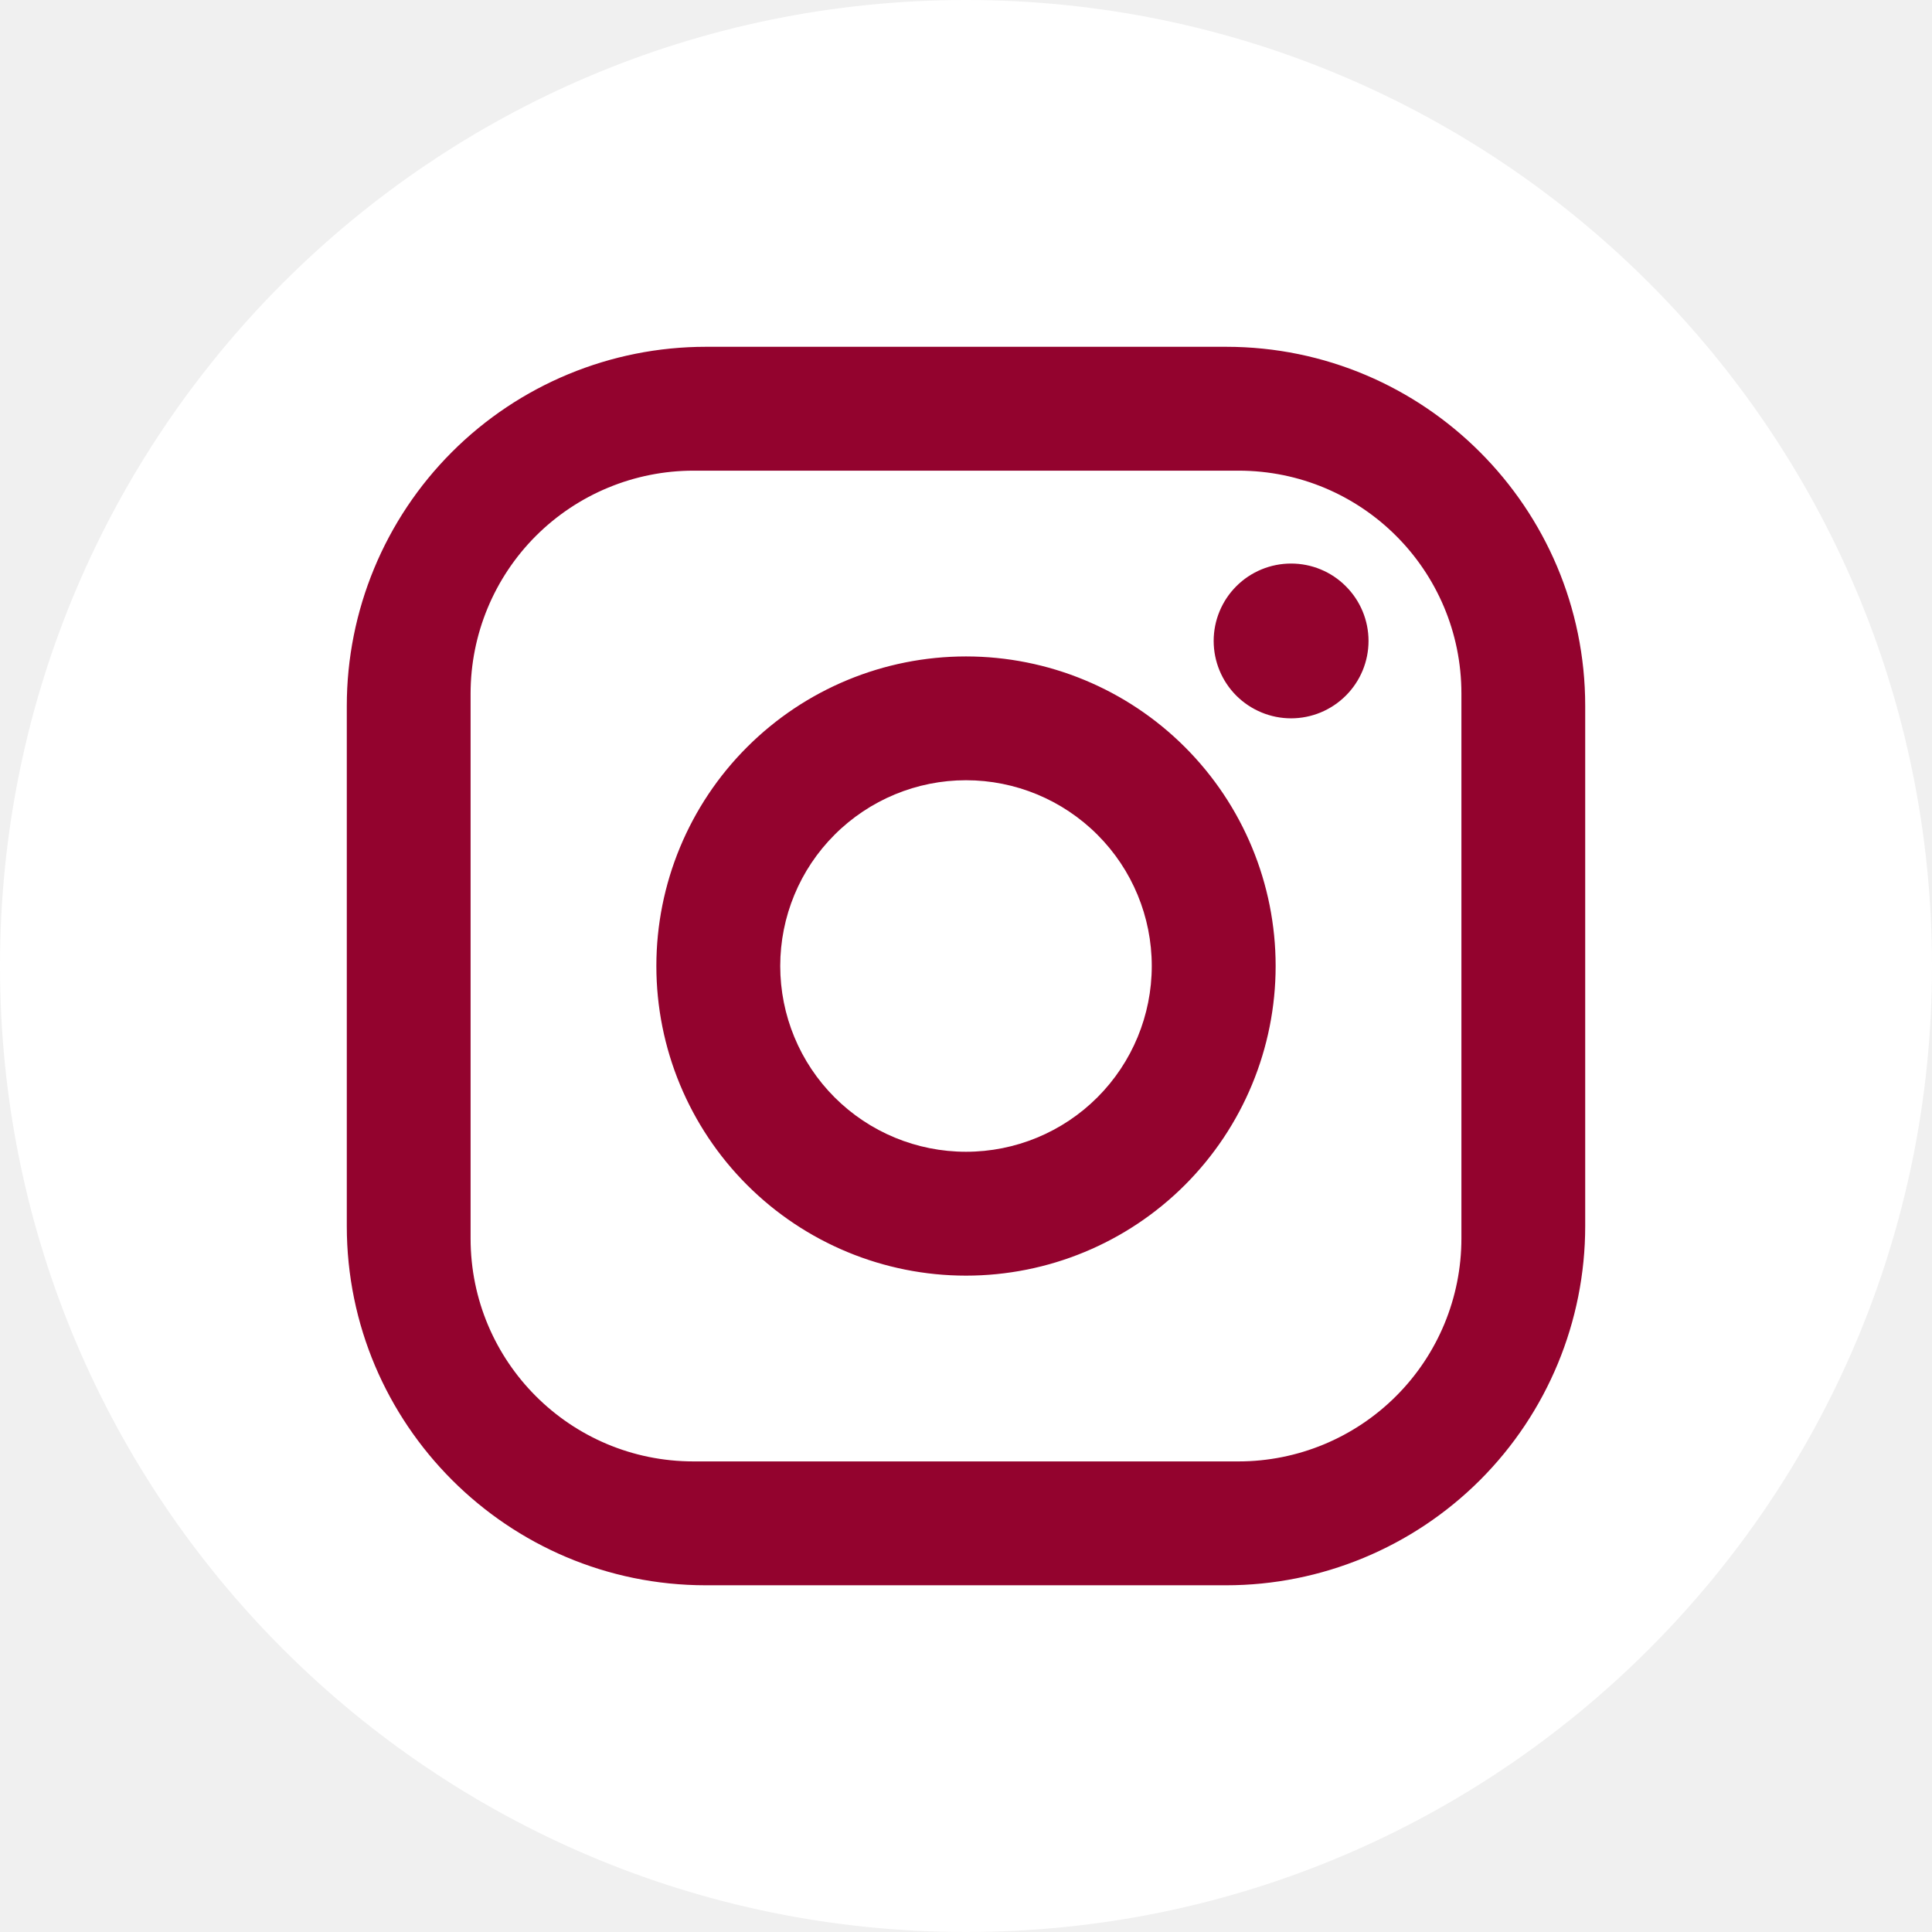
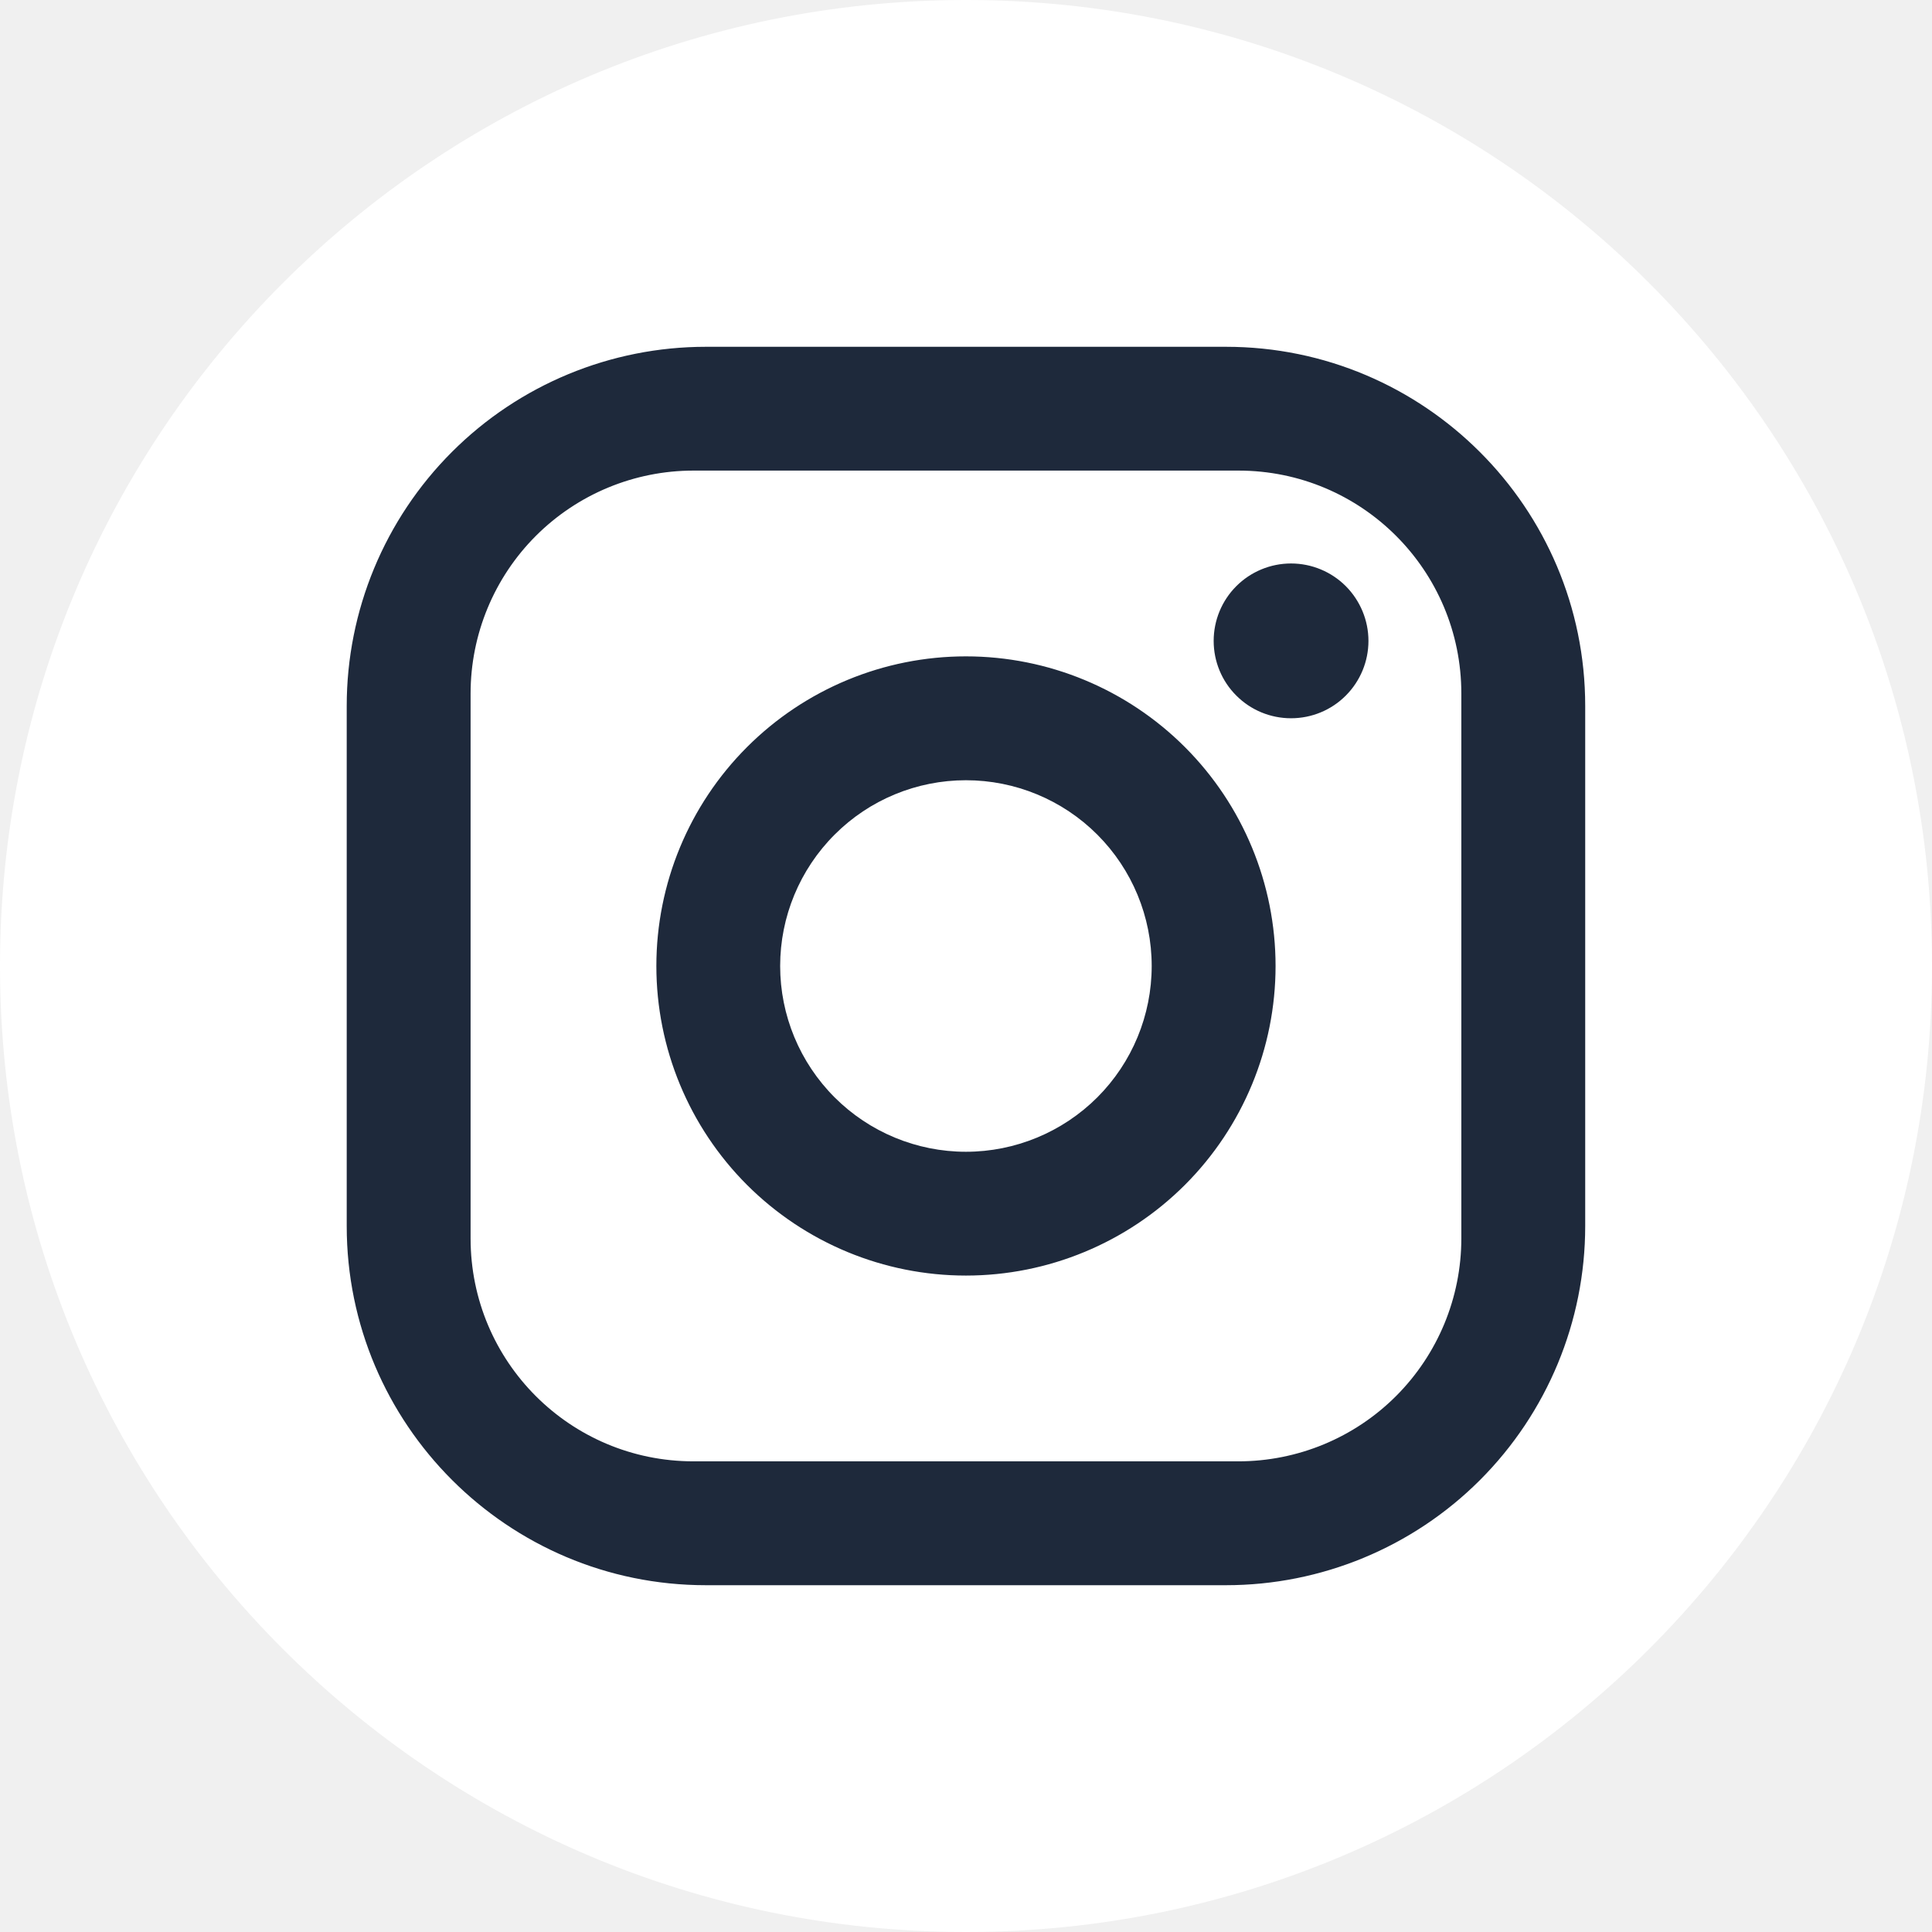
<svg xmlns="http://www.w3.org/2000/svg" width="26" height="26" viewBox="0 0 26 26" fill="none">
  <circle cx="13" cy="13" r="13" fill="white" />
-   <path d="M9.5 4.667H16.5C19.167 4.667 21.333 6.834 21.333 9.5V16.5C21.333 17.782 20.824 19.012 19.918 19.918C19.011 20.824 17.782 21.334 16.5 21.334H9.5C6.833 21.334 4.667 19.167 4.667 16.5V9.5C4.667 8.218 5.176 6.989 6.082 6.083C6.989 5.176 8.218 4.667 9.5 4.667ZM9.333 6.334C8.538 6.334 7.775 6.65 7.212 7.212C6.649 7.775 6.333 8.538 6.333 9.334V16.667C6.333 18.325 7.675 19.667 9.333 19.667H16.667C17.462 19.667 18.225 19.351 18.788 18.788C19.351 18.226 19.667 17.463 19.667 16.667V9.334C19.667 7.675 18.325 6.334 16.667 6.334H9.333ZM17.375 7.584C17.651 7.584 17.916 7.693 18.111 7.889C18.307 8.084 18.417 8.349 18.417 8.625C18.417 8.902 18.307 9.167 18.111 9.362C17.916 9.557 17.651 9.667 17.375 9.667C17.099 9.667 16.834 9.557 16.638 9.362C16.443 9.167 16.333 8.902 16.333 8.625C16.333 8.349 16.443 8.084 16.638 7.889C16.834 7.693 17.099 7.584 17.375 7.584ZM13 8.834C14.105 8.834 15.165 9.273 15.946 10.054C16.728 10.835 17.167 11.895 17.167 13C17.167 14.105 16.728 15.165 15.946 15.947C15.165 16.728 14.105 17.167 13 17.167C11.895 17.167 10.835 16.728 10.054 15.947C9.272 15.165 8.833 14.105 8.833 13C8.833 11.895 9.272 10.835 10.054 10.054C10.835 9.273 11.895 8.834 13 8.834ZM13 10.5C12.337 10.5 11.701 10.764 11.232 11.233C10.763 11.701 10.5 12.337 10.5 13C10.5 13.663 10.763 14.299 11.232 14.768C11.701 15.237 12.337 15.5 13 15.5C13.663 15.5 14.299 15.237 14.768 14.768C15.237 14.299 15.5 13.663 15.5 13C15.5 12.337 15.237 11.701 14.768 11.233C14.299 10.764 13.663 10.5 13 10.5Z" fill="#93032E" />
+   <path d="M9.499 4.667H16.499C19.166 4.667 21.333 6.833 21.333 9.5V16.5C21.333 17.782 20.823 19.011 19.917 19.918C19.011 20.824 17.781 21.333 16.499 21.333H9.499C6.833 21.333 4.666 19.166 4.666 16.5V9.5C4.666 8.218 5.175 6.989 6.082 6.082C6.988 5.176 8.217 4.667 9.499 4.667ZM9.333 6.333C8.537 6.333 7.774 6.649 7.211 7.212C6.649 7.774 6.333 8.538 6.333 9.333V16.666C6.333 18.325 7.674 19.666 9.333 19.666H16.666C17.462 19.666 18.225 19.35 18.787 18.788C19.35 18.225 19.666 17.462 19.666 16.666V9.333C19.666 7.675 18.324 6.333 16.666 6.333H9.333ZM17.374 7.583C17.651 7.583 17.916 7.693 18.111 7.888C18.306 8.084 18.416 8.349 18.416 8.625C18.416 8.901 18.306 9.166 18.111 9.361C17.916 9.557 17.651 9.666 17.374 9.666C17.098 9.666 16.833 9.557 16.638 9.361C16.442 9.166 16.333 8.901 16.333 8.625C16.333 8.349 16.442 8.084 16.638 7.888C16.833 7.693 17.098 7.583 17.374 7.583ZM12.999 8.833C14.104 8.833 15.164 9.272 15.946 10.054C16.727 10.835 17.166 11.895 17.166 13C17.166 14.105 16.727 15.165 15.946 15.946C15.164 16.727 14.104 17.166 12.999 17.166C11.894 17.166 10.835 16.727 10.053 15.946C9.272 15.165 8.833 14.105 8.833 13C8.833 11.895 9.272 10.835 10.053 10.054C10.835 9.272 11.894 8.833 12.999 8.833ZM12.999 10.5C12.336 10.5 11.7 10.763 11.232 11.232C10.763 11.701 10.499 12.337 10.499 13C10.499 13.663 10.763 14.299 11.232 14.768C11.7 15.236 12.336 15.5 12.999 15.5C13.662 15.5 14.298 15.236 14.767 14.768C15.236 14.299 15.499 13.663 15.499 13C15.499 12.337 15.236 11.701 14.767 11.232C14.298 10.763 13.662 10.5 12.999 10.5Z" fill="#1E293B" />
</svg>
